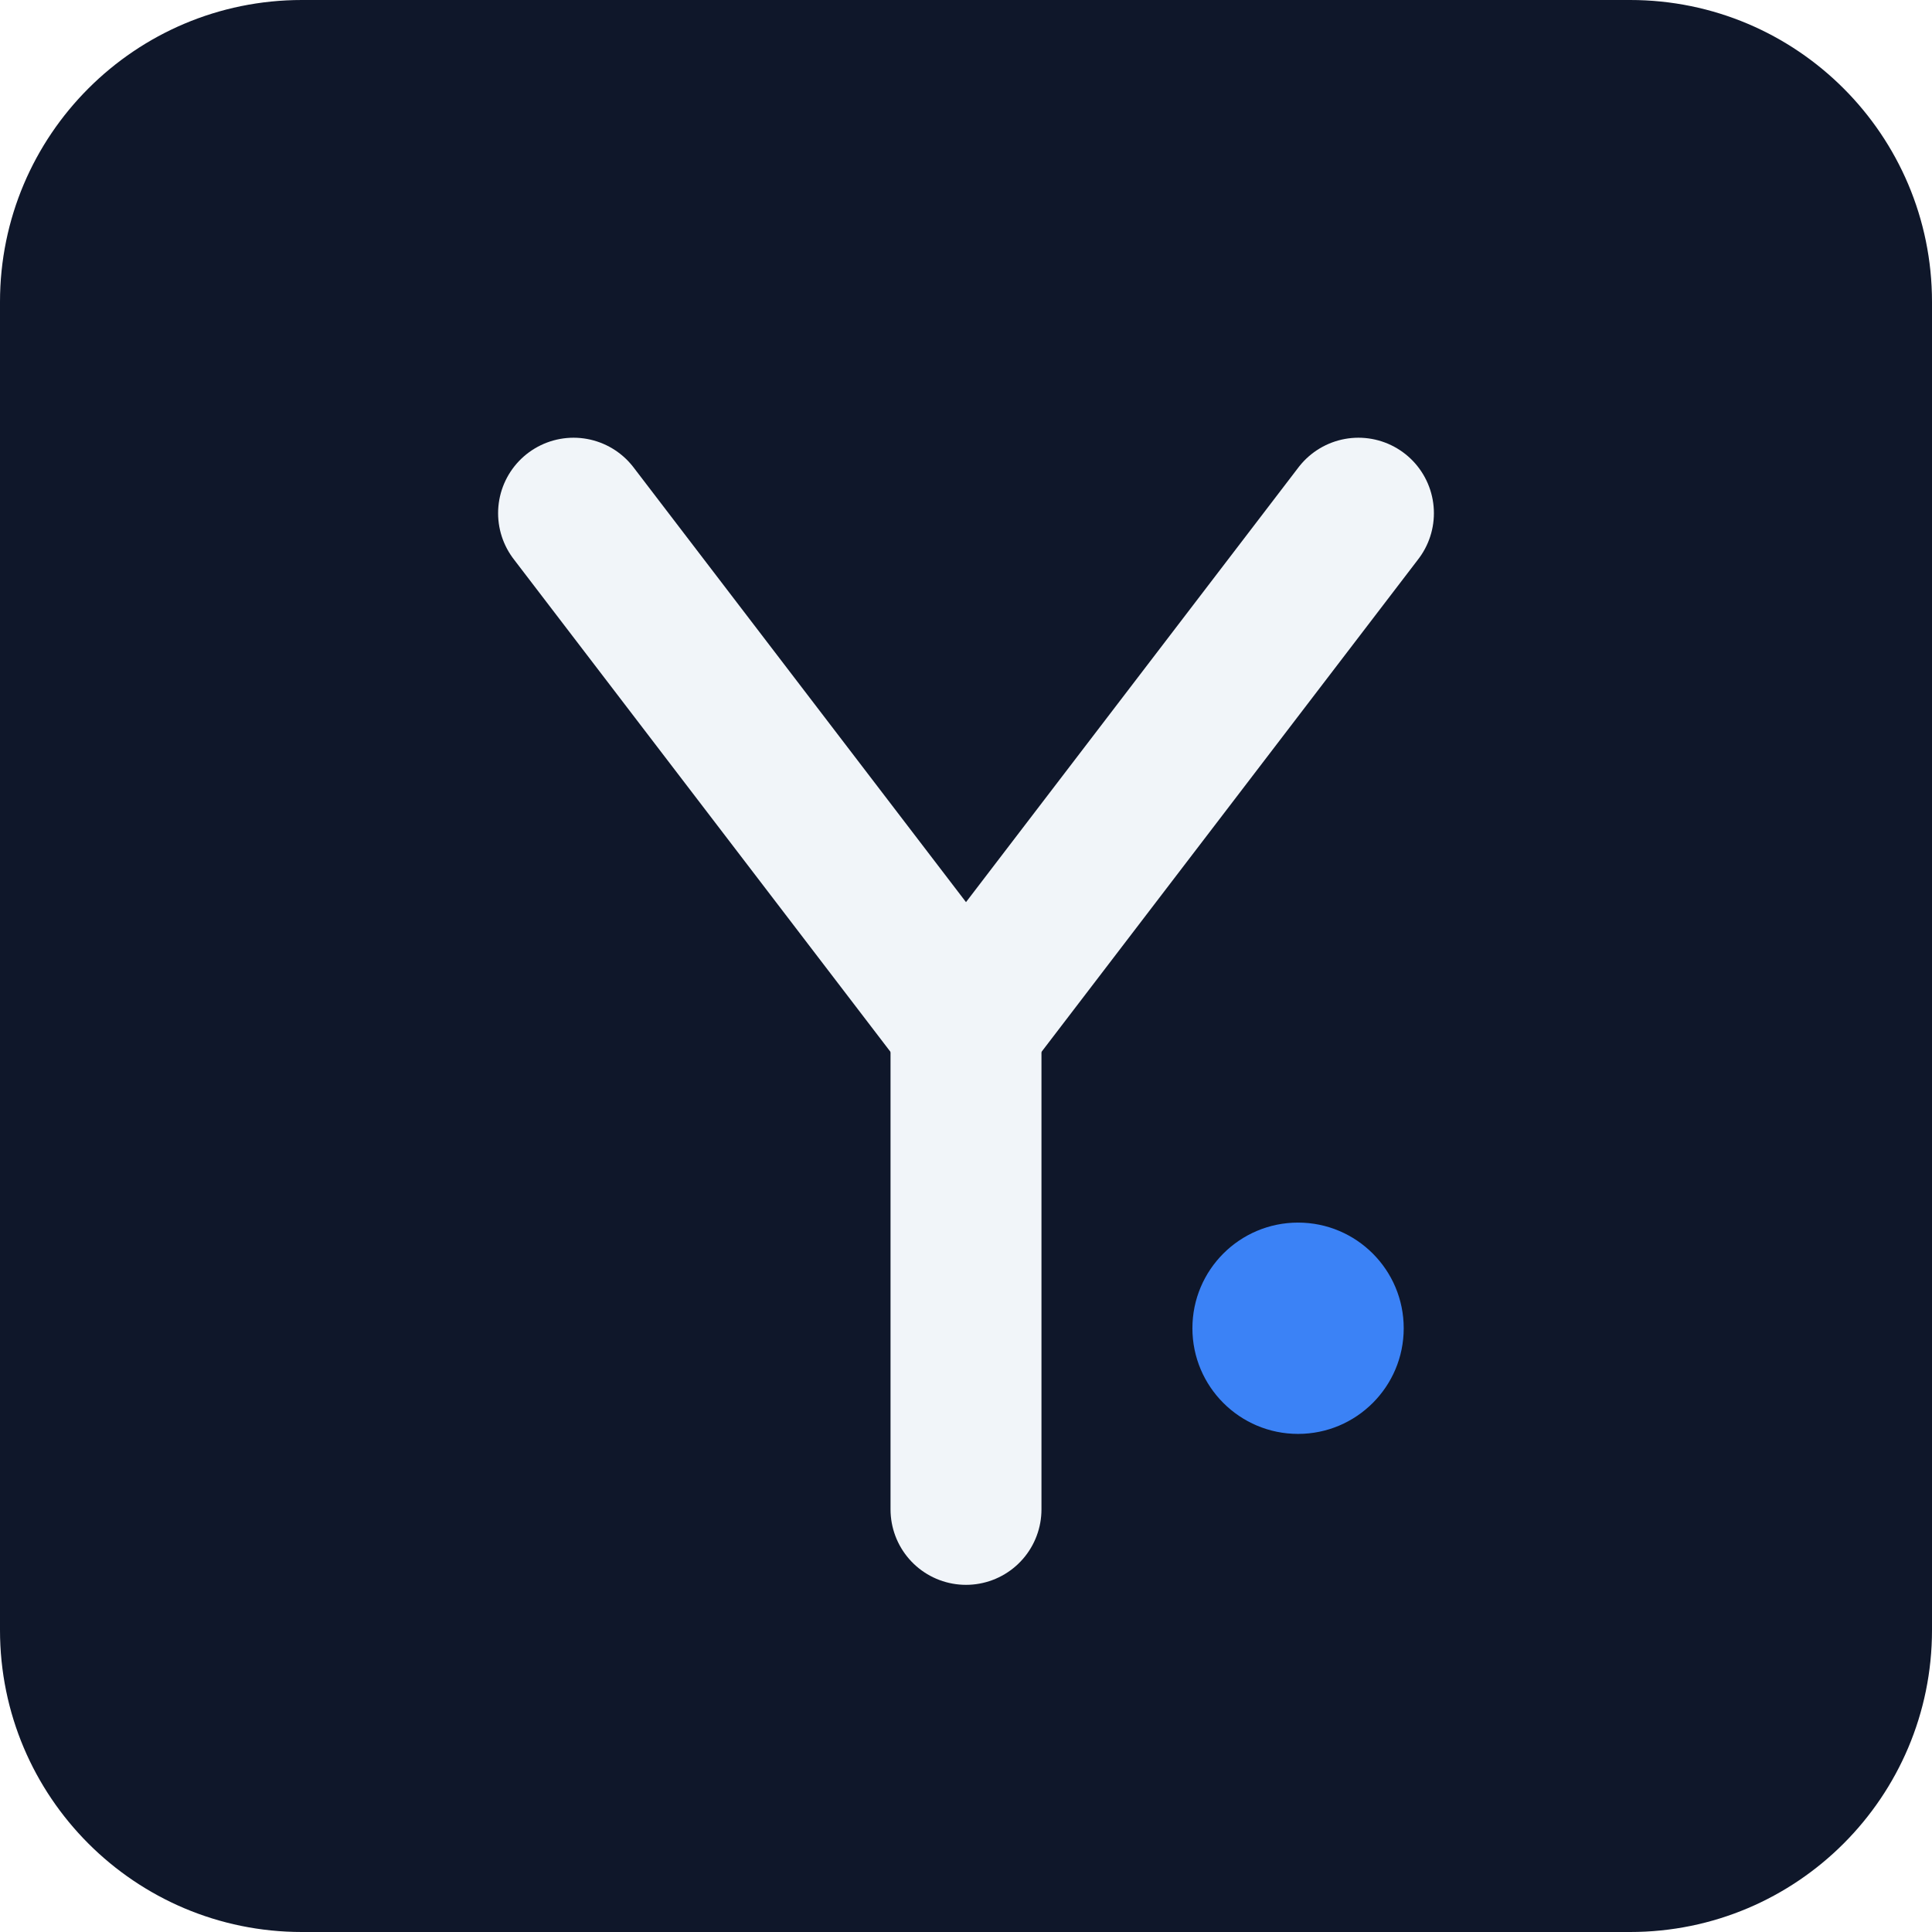
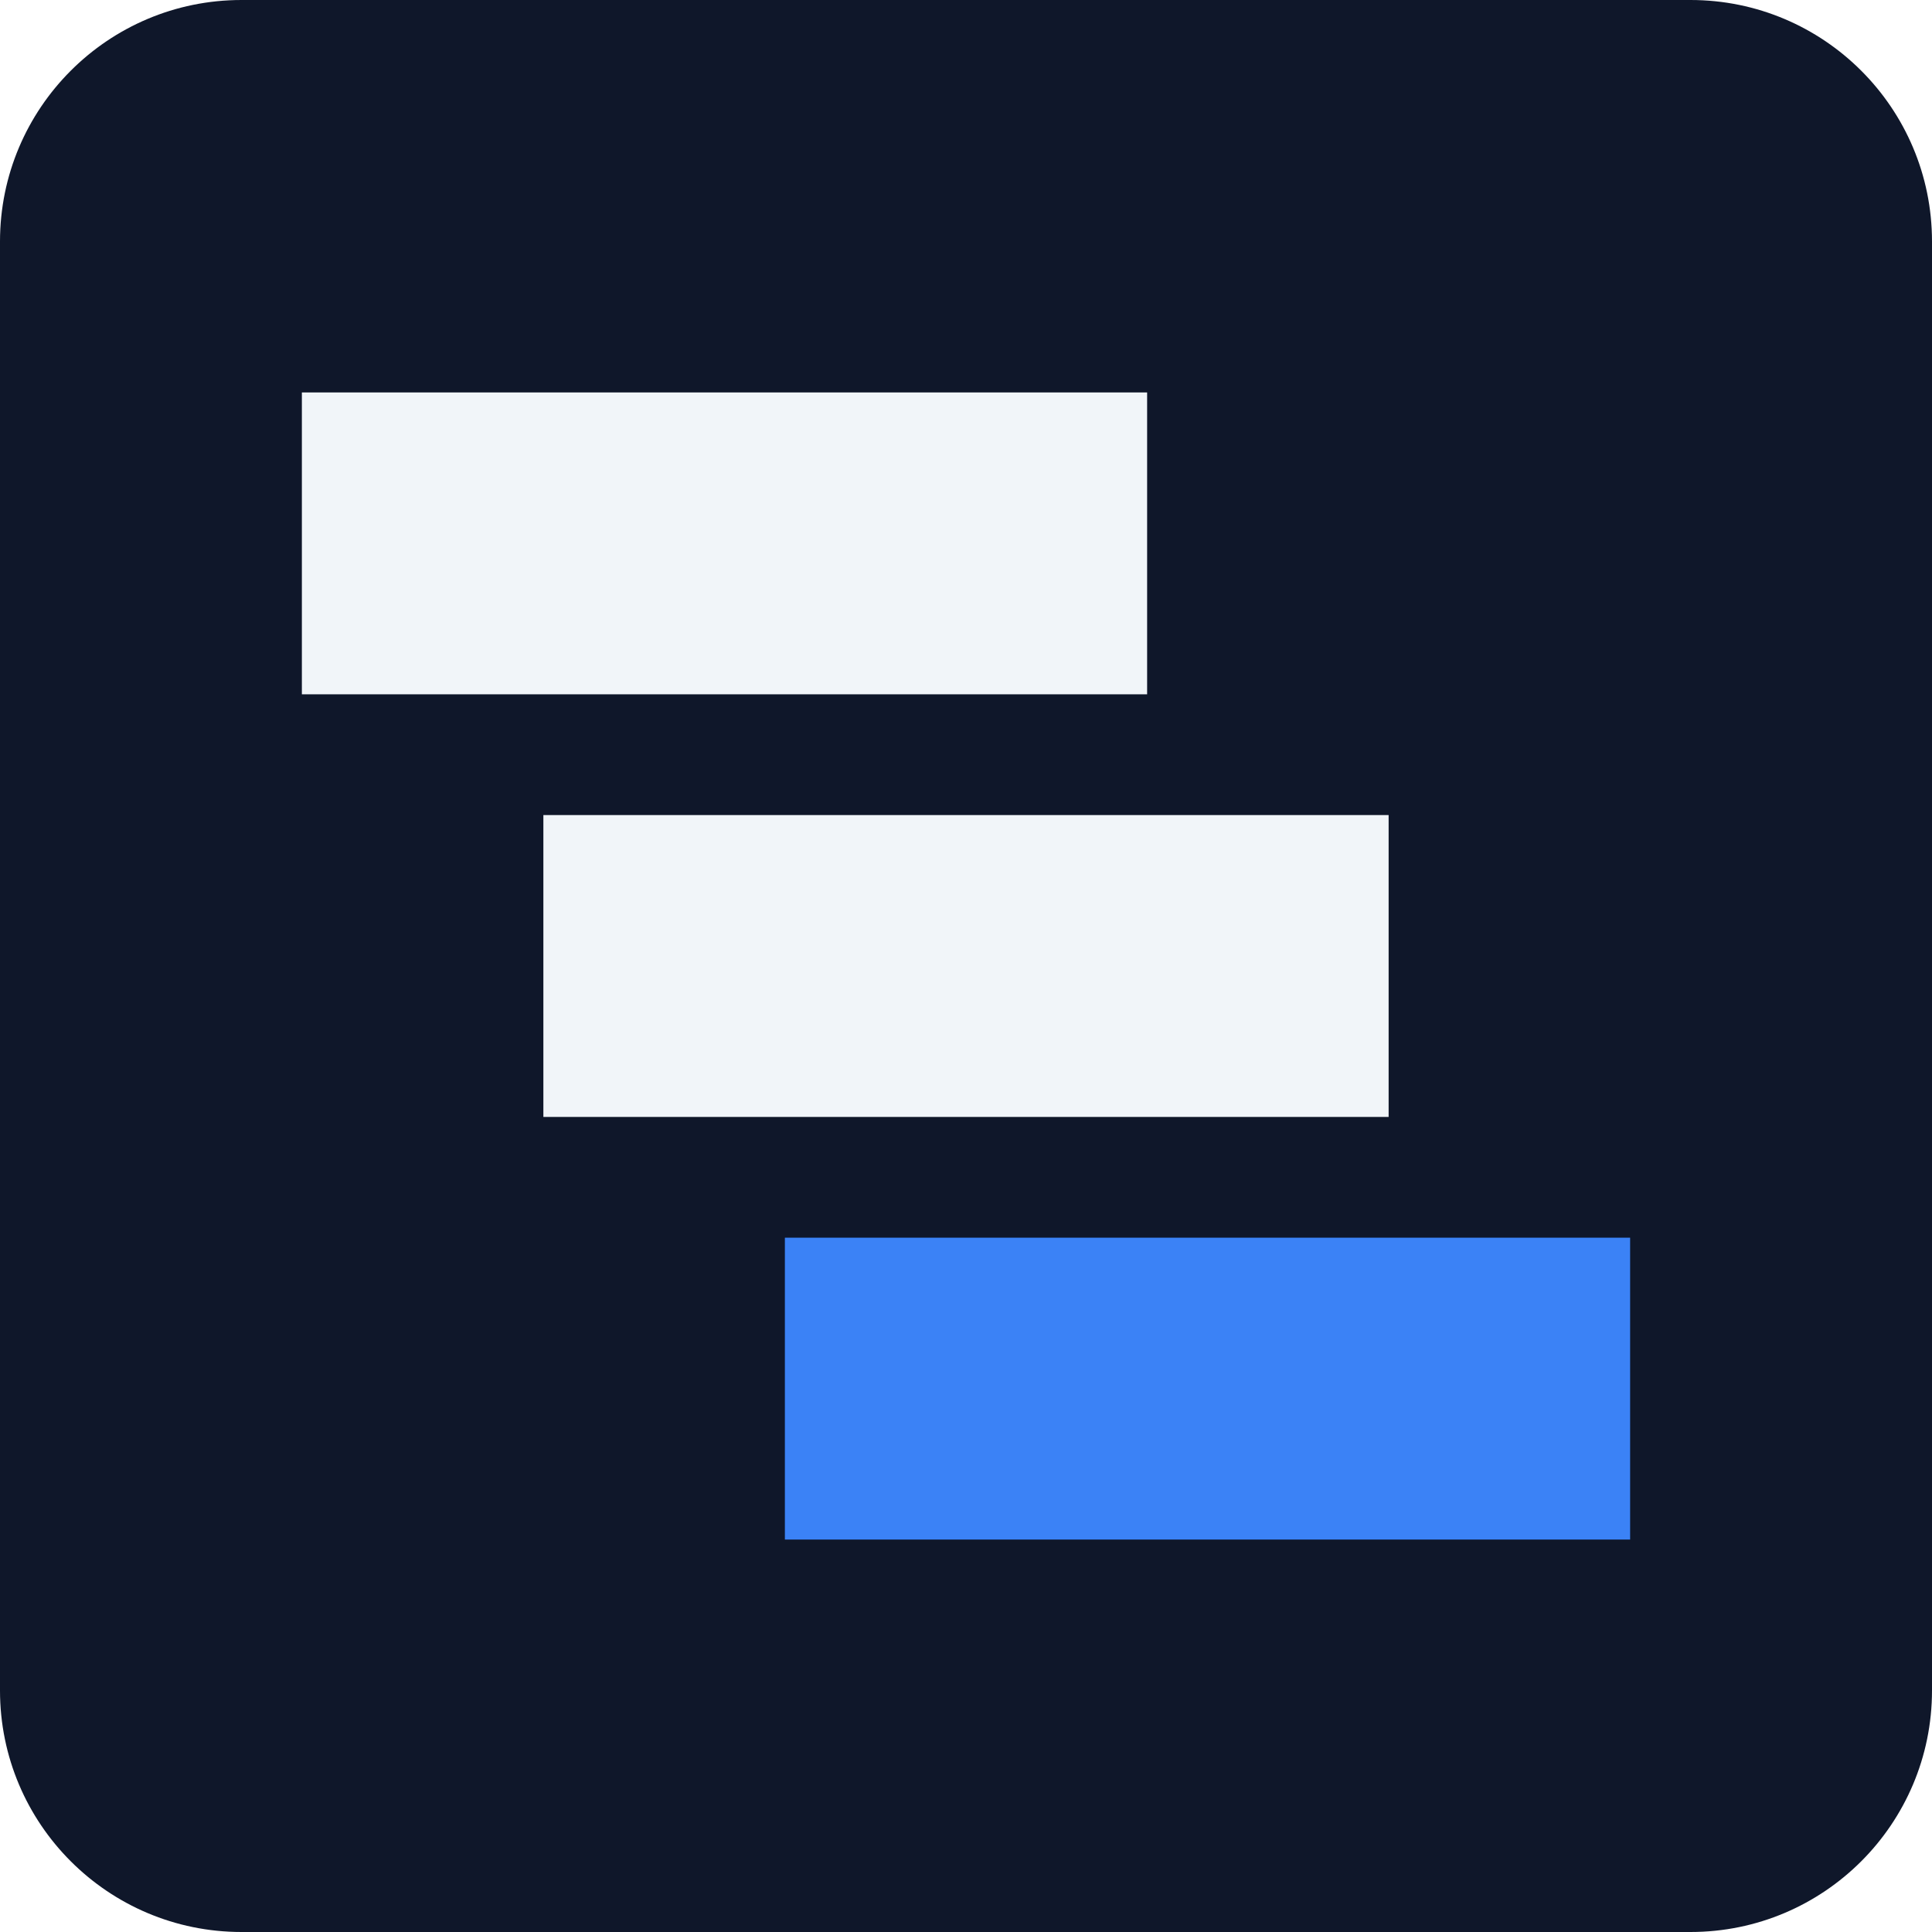
<svg xmlns="http://www.w3.org/2000/svg" viewBox="0 0 64 64">
-   <rect width="64" height="64" fill="#0f172a" rx="10" />
-   <path d="M19 17 L32 34 L45 17" stroke="#f1f5f9" stroke-width="5" stroke-linecap="round" stroke-linejoin="round" fill="none" />
-   <path d="M32 34 L32 50" stroke="#f1f5f9" stroke-width="5" stroke-linecap="round" fill="none" />
-   <circle cx="43" cy="44" r="3.5" fill="#3b82f6" />
+   <rect width="64" height="64" fill="#0f172a" rx="8" />
+   <rect x="10" y="13" width="28" height="10" fill="#f1f5f9" />
+   <rect x="18" y="27" width="28" height="10" fill="#f1f5f9" />
+   <rect x="26" y="41" width="28" height="10" fill="#3b82f6" />
</svg>
